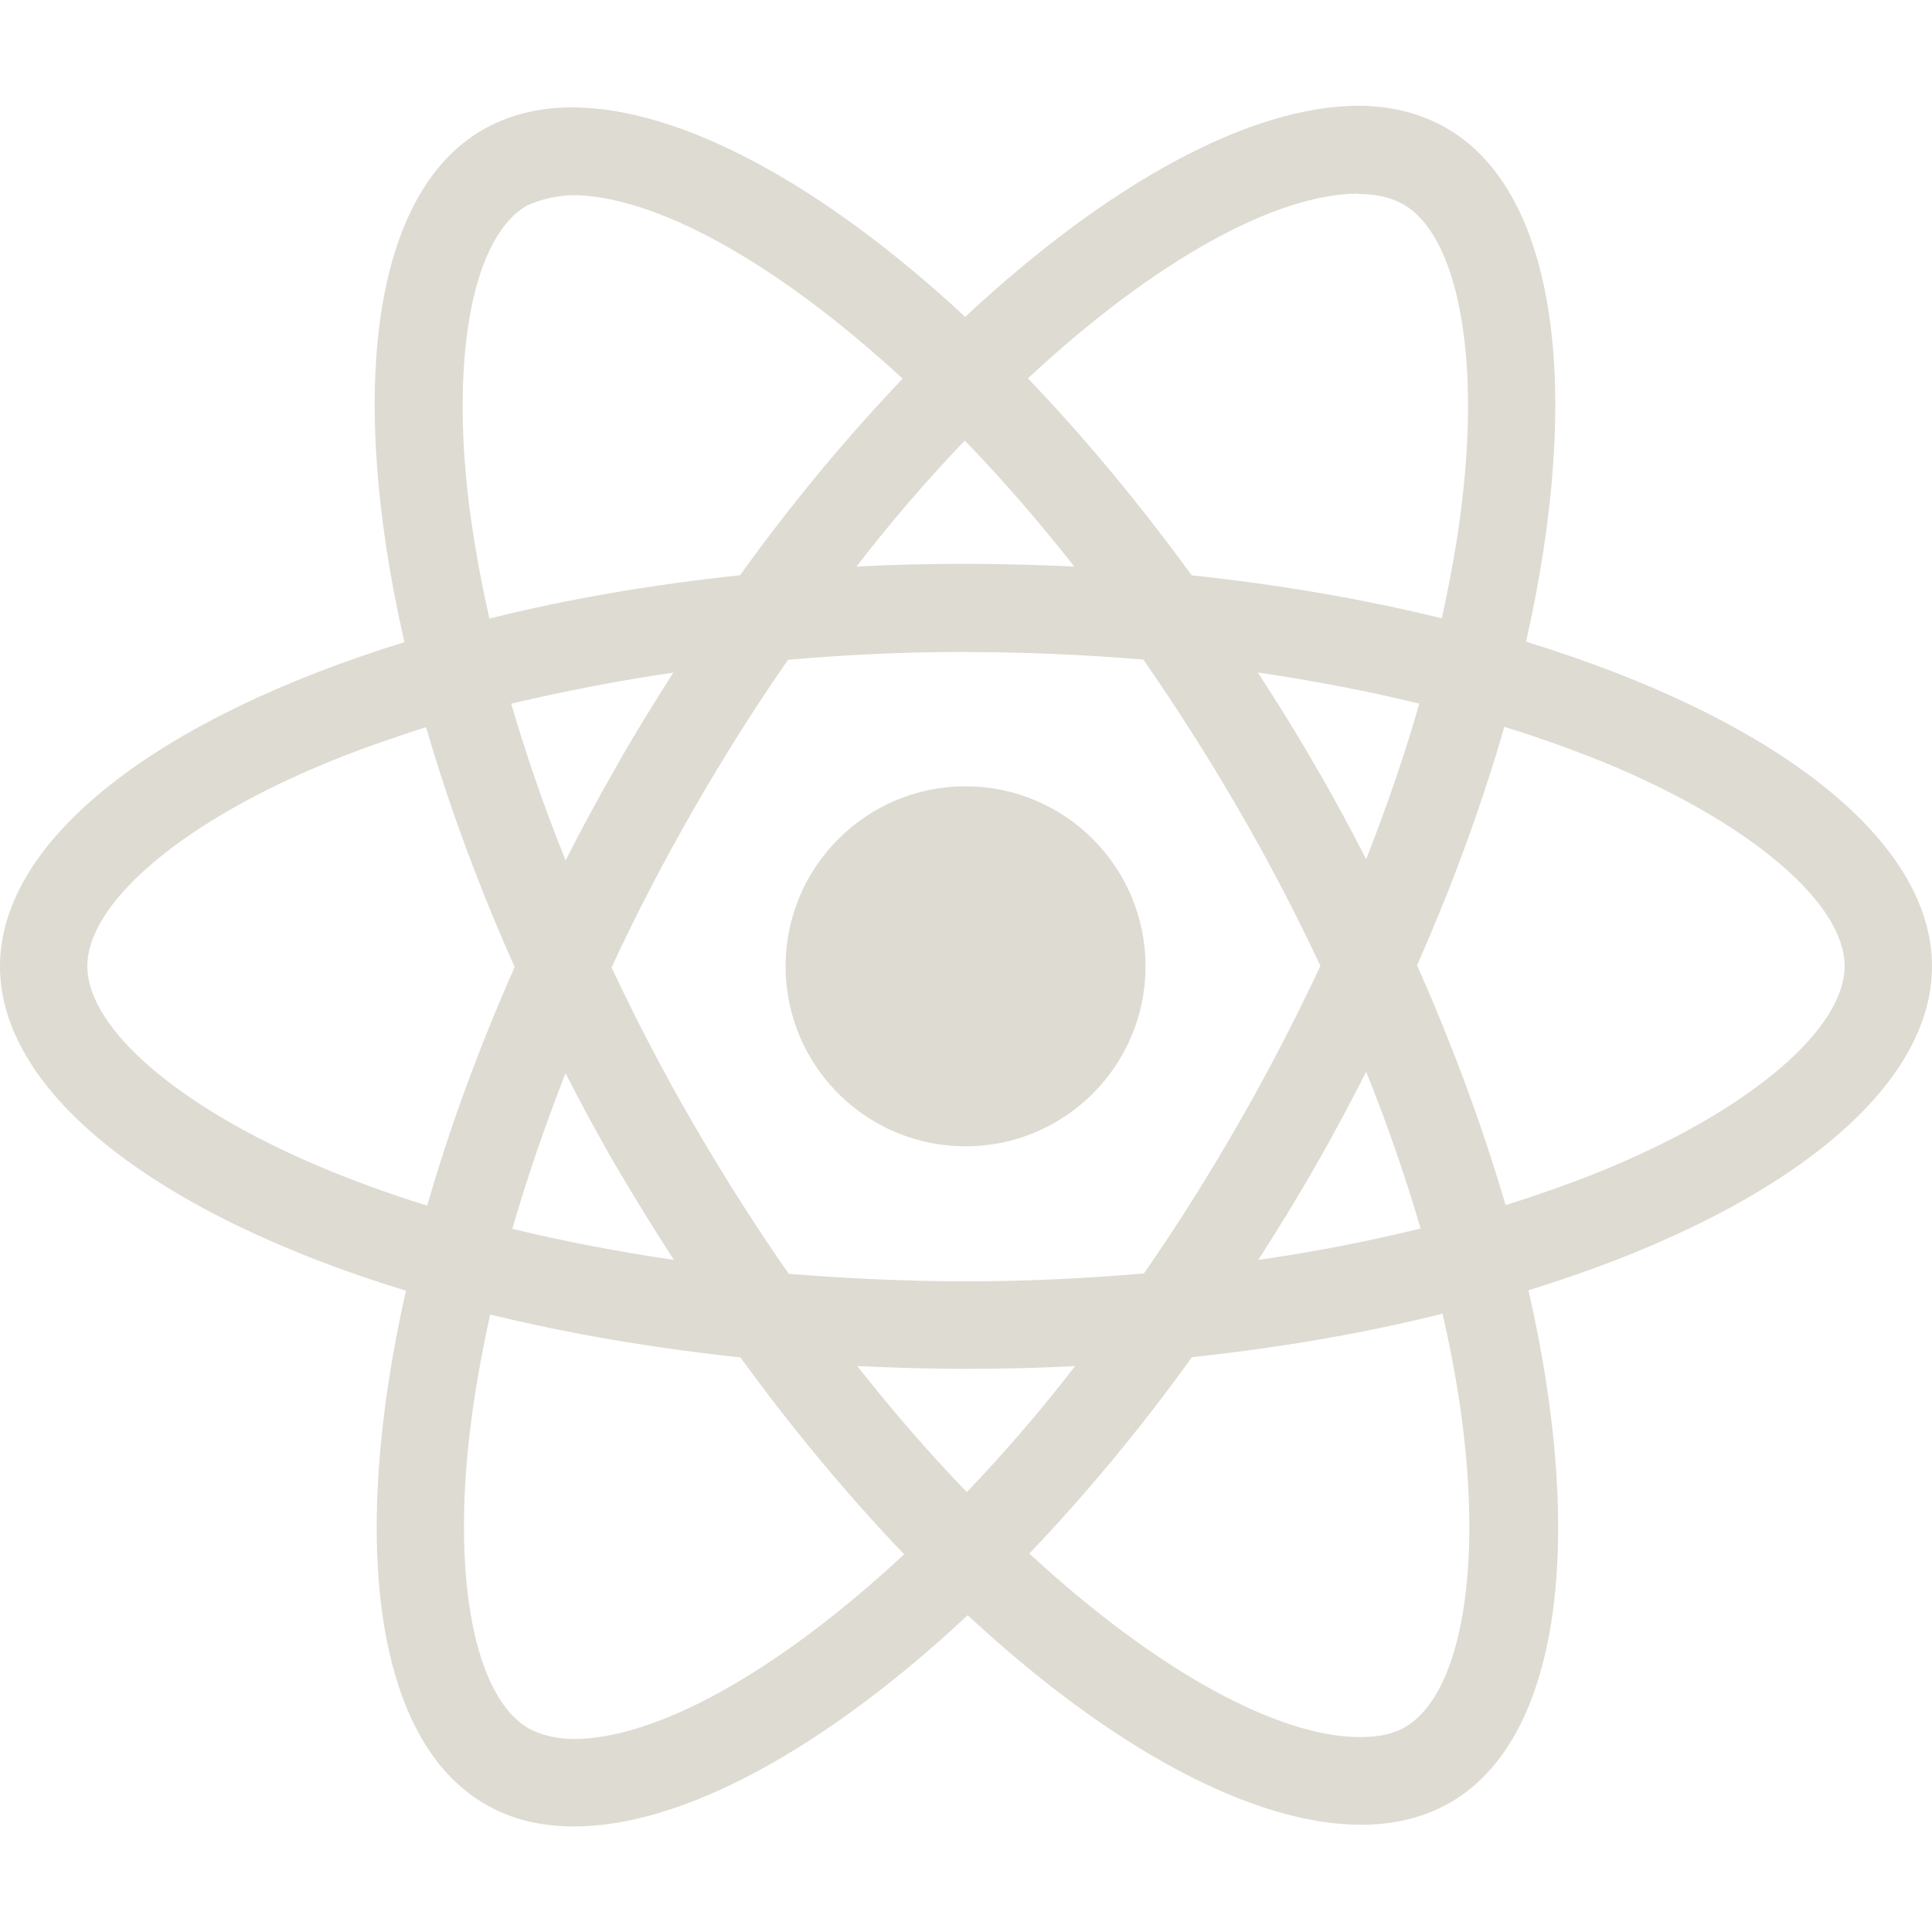
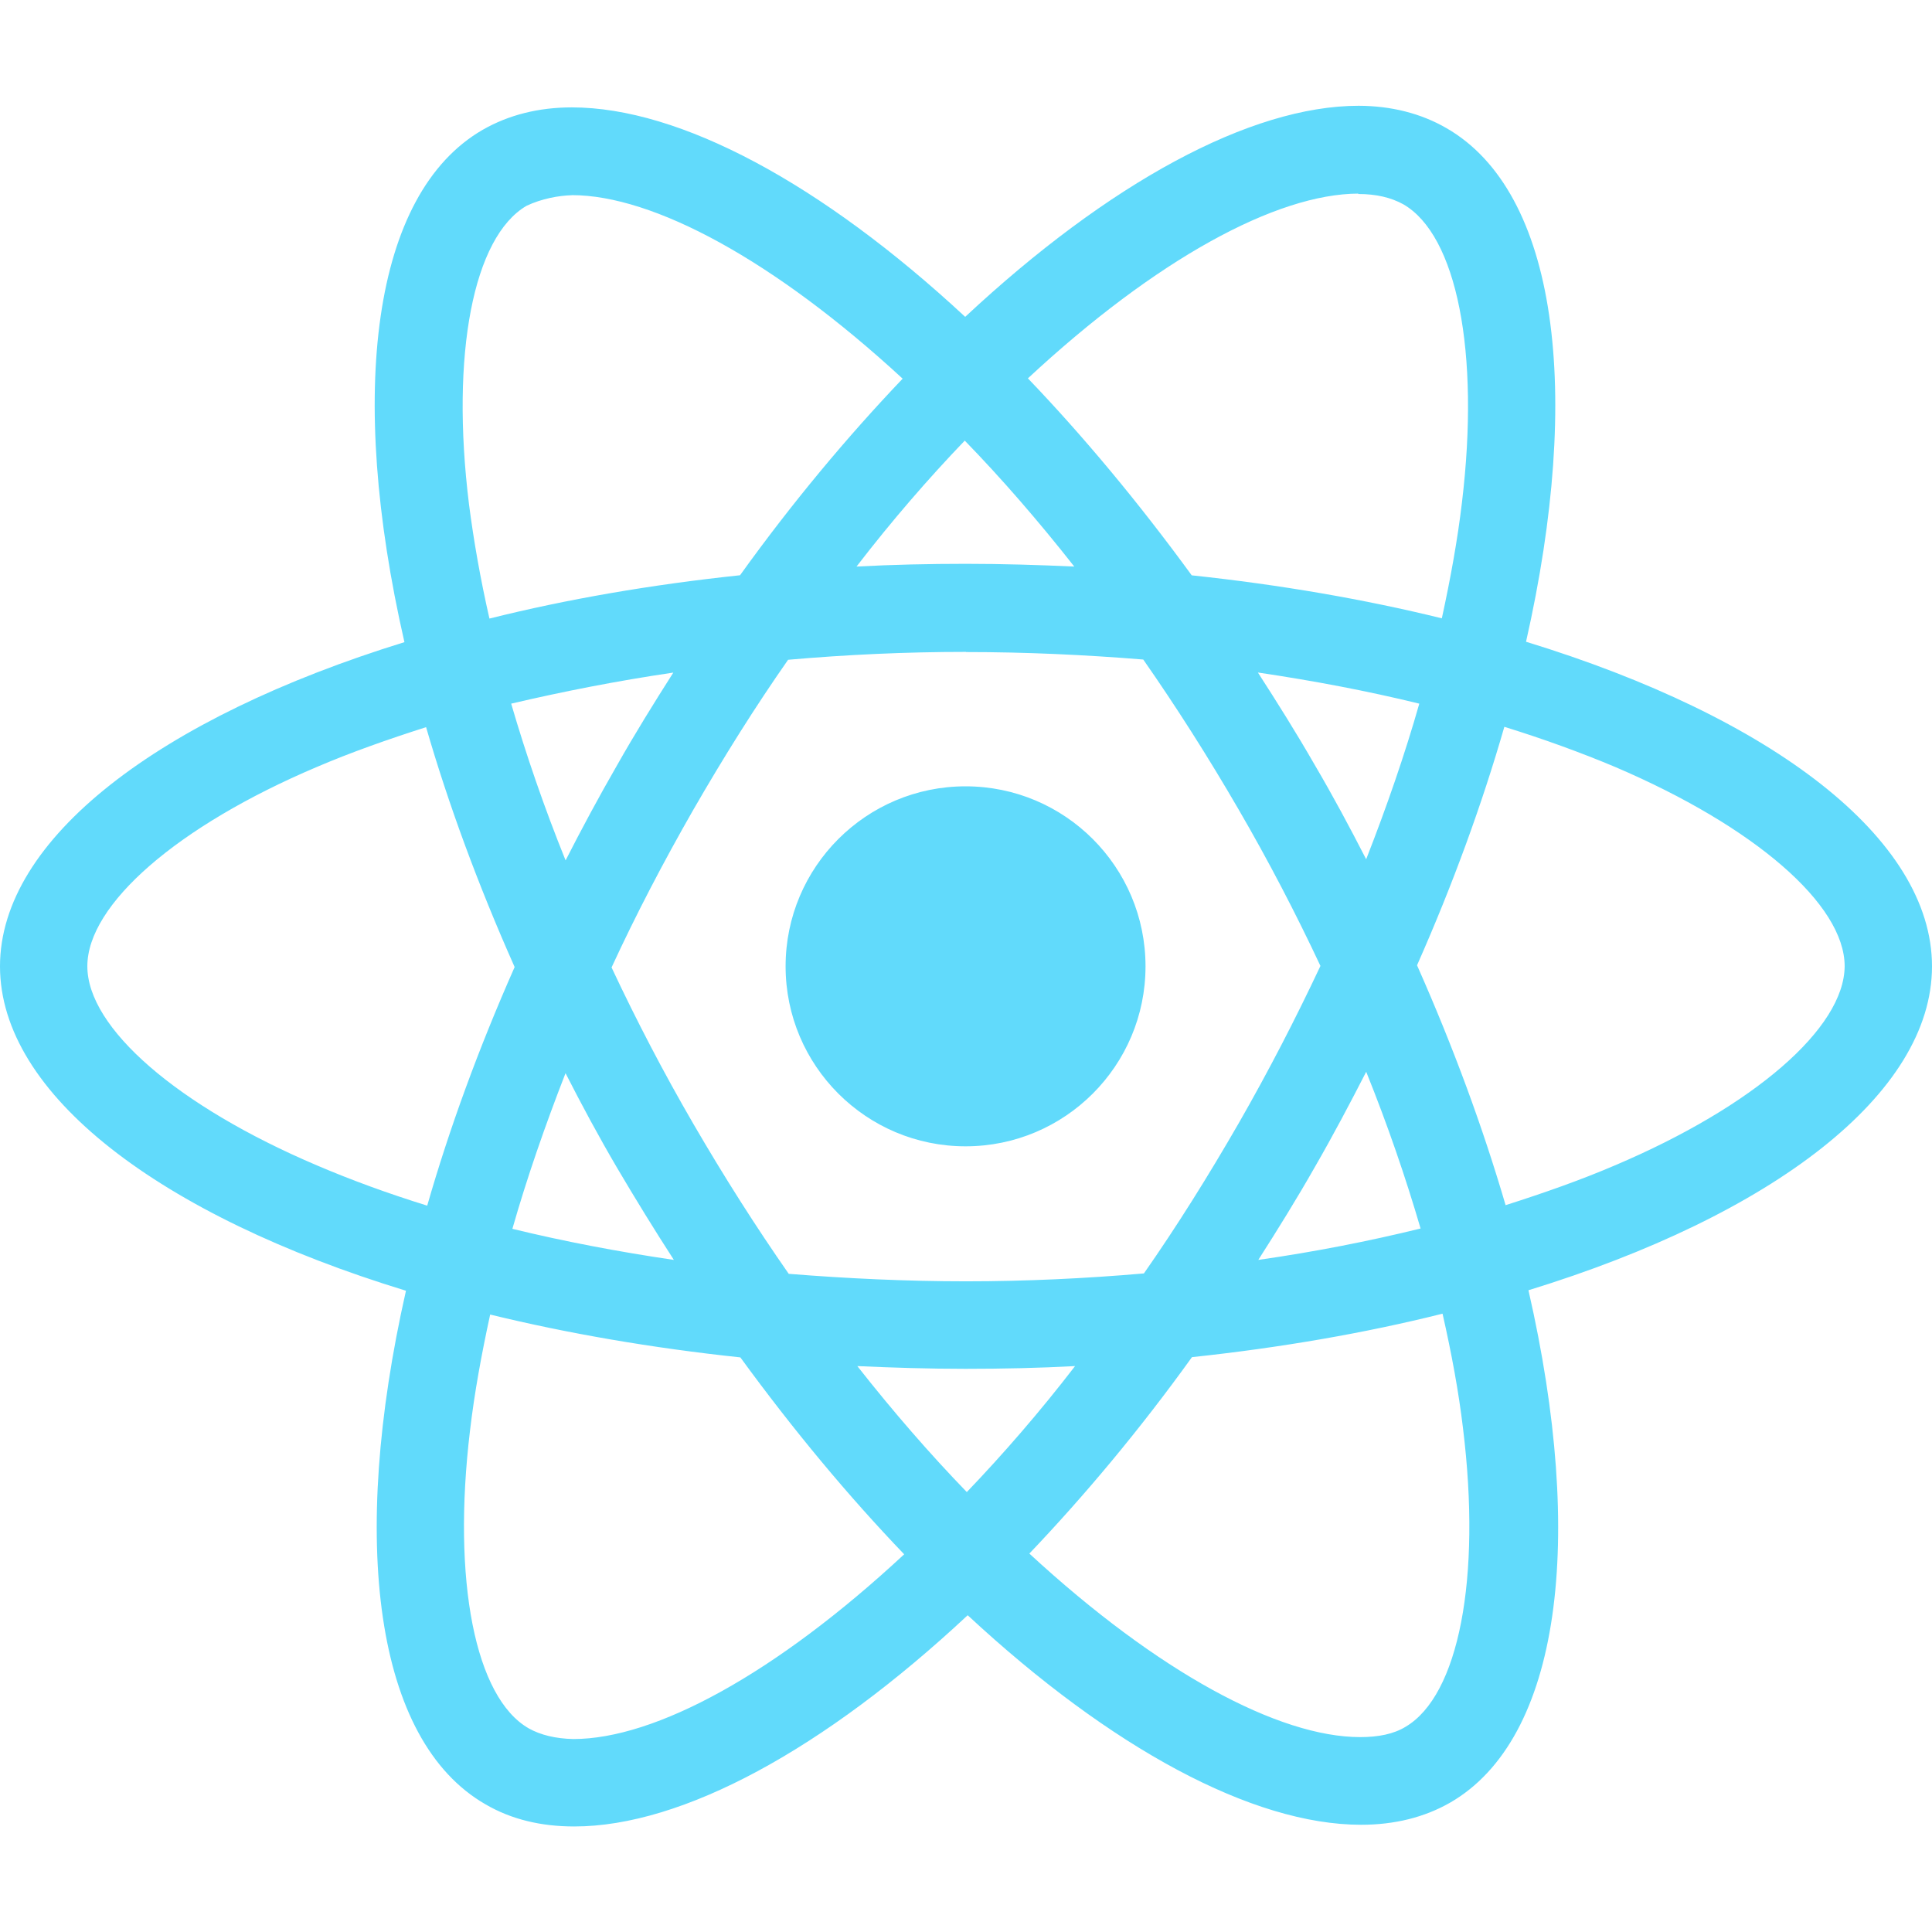
- <svg xmlns="http://www.w3.org/2000/svg" fill="#dedbd2" role="img" viewBox="0 0 24 24">
+ <svg xmlns="http://www.w3.org/2000/svg" fill="#61DAFB" role="img" viewBox="0 0 24 24">
  <path d="M14.23 12.004a2.236 2.236 0 0 1-2.235 2.236 2.236 2.236 0 0 1-2.236-2.236 2.236 2.236 0 0 1 2.235-2.236 2.236 2.236 0 0 1 2.236 2.236zm2.648-10.69c-1.346 0-3.107.96-4.888 2.622-1.78-1.653-3.542-2.602-4.887-2.602-.41 0-.783.093-1.106.278-1.375.793-1.683 3.264-.973 6.365C1.98 8.917 0 10.42 0 12.004c0 1.59 1.99 3.097 5.043 4.03-.704 3.113-.39 5.588.988 6.38.32.187.69.275 1.102.275 1.345 0 3.107-.96 4.888-2.624 1.78 1.654 3.542 2.603 4.887 2.603.41 0 .783-.09 1.106-.275 1.374-.792 1.683-3.263.973-6.365C22.02 15.096 24 13.59 24 12.004c0-1.59-1.99-3.097-5.043-4.032.704-3.11.39-5.587-.988-6.38-.318-.184-.688-.277-1.092-.278zm-.005 1.09v.006c.225 0 .406.044.558.127.666.382.955 1.835.73 3.704-.054.46-.142.945-.25 1.44-.96-.236-2.006-.417-3.107-.534-.66-.905-1.345-1.727-2.035-2.447 1.592-1.48 3.087-2.292 4.105-2.295zm-9.77.02c1.012 0 2.514.808 4.11 2.28-.686.72-1.37 1.537-2.02 2.442-1.107.117-2.154.298-3.113.538-.112-.49-.195-.964-.254-1.42-.23-1.868.054-3.32.714-3.707.19-.09.4-.127.563-.132zm4.882 3.05c.455.468.91.992 1.36 1.564-.44-.02-.89-.034-1.345-.034-.46 0-.915.01-1.36.034.44-.572.895-1.096 1.345-1.565zM12 8.1c.74 0 1.477.034 2.202.093.406.582.802 1.203 1.183 1.86.372.64.71 1.29 1.018 1.946-.308.655-.646 1.31-1.013 1.95-.38.66-.773 1.288-1.18 1.87-.728.063-1.466.098-2.21.098-.74 0-1.477-.035-2.202-.093-.406-.582-.802-1.204-1.183-1.86-.372-.64-.71-1.29-1.018-1.946.303-.657.646-1.313 1.013-1.954.38-.66.773-1.286 1.18-1.868.728-.064 1.466-.098 2.21-.098zm-3.635.254c-.24.377-.48.763-.704 1.16-.225.39-.435.782-.635 1.174-.265-.656-.49-1.31-.676-1.947.64-.15 1.315-.283 2.015-.386zm7.26 0c.695.103 1.365.23 2.006.387-.18.632-.405 1.282-.66 1.933-.2-.39-.41-.783-.64-1.174-.225-.392-.465-.774-.705-1.146zm3.063.675c.484.15.944.317 1.375.498 1.732.74 2.852 1.708 2.852 2.476-.005.768-1.125 1.74-2.857 2.475-.42.18-.88.342-1.355.493-.28-.958-.646-1.956-1.1-2.98.45-1.017.81-2.01 1.085-2.964zm-13.395.004c.278.96.645 1.957 1.1 2.98-.45 1.017-.812 2.01-1.086 2.964-.484-.15-.944-.318-1.37-.5-1.732-.737-2.852-1.706-2.852-2.474 0-.768 1.12-1.742 2.852-2.476.42-.18.88-.342 1.356-.494zm11.678 4.28c.265.657.49 1.312.676 1.948-.64.157-1.316.29-2.016.39.24-.375.48-.762.705-1.158.225-.39.435-.788.636-1.18zm-9.945.02c.2.392.41.783.64 1.175.23.39.465.772.705 1.143-.695-.102-1.365-.23-2.006-.386.18-.63.406-1.282.66-1.933zM17.92 16.32c.112.493.2.968.254 1.423.23 1.868-.054 3.32-.714 3.708-.147.09-.338.128-.563.128-1.012 0-2.514-.807-4.11-2.28.686-.72 1.37-1.536 2.02-2.44 1.107-.118 2.154-.3 3.113-.54zm-11.83.01c.96.234 2.006.415 3.107.532.66.905 1.345 1.727 2.035 2.446-1.595 1.483-3.092 2.295-4.11 2.295-.22-.005-.406-.05-.553-.132-.666-.38-.955-1.834-.73-3.703.054-.46.142-.944.25-1.438zm4.56.64c.44.02.89.034 1.345.034.46 0 .915-.01 1.36-.034-.44.572-.895 1.095-1.345 1.565-.455-.47-.91-.993-1.36-1.565z" />
</svg>
